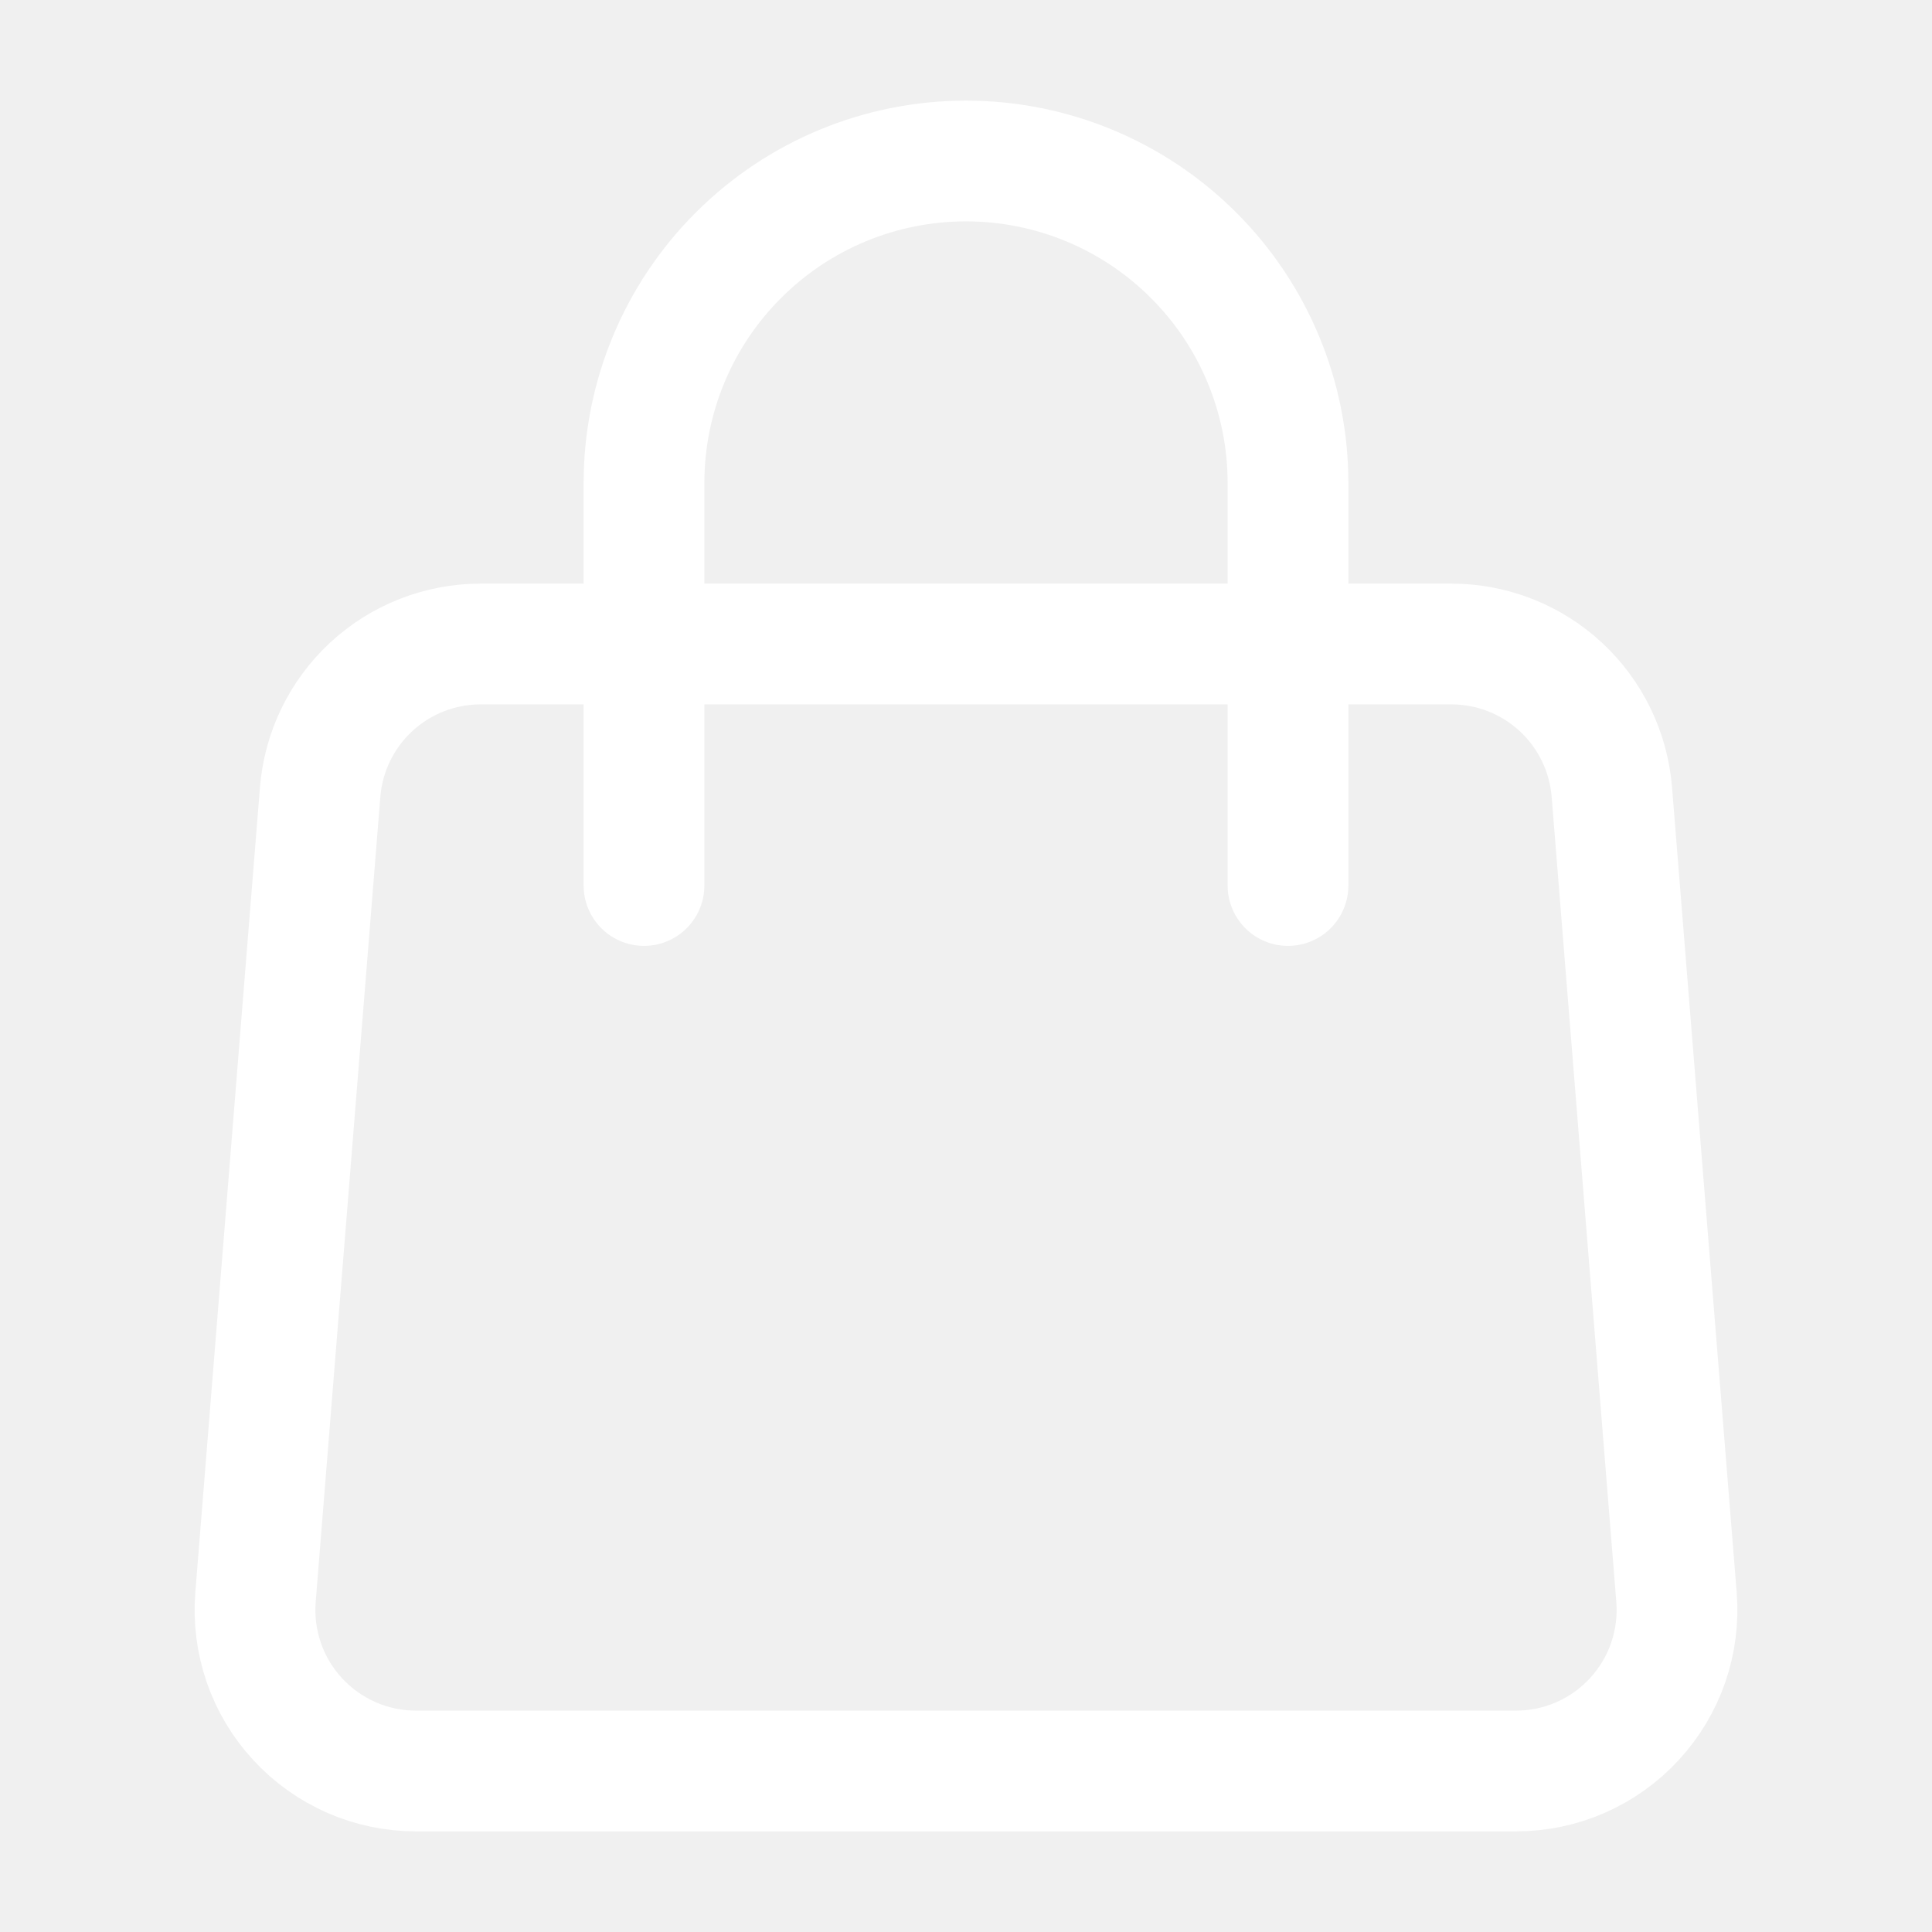
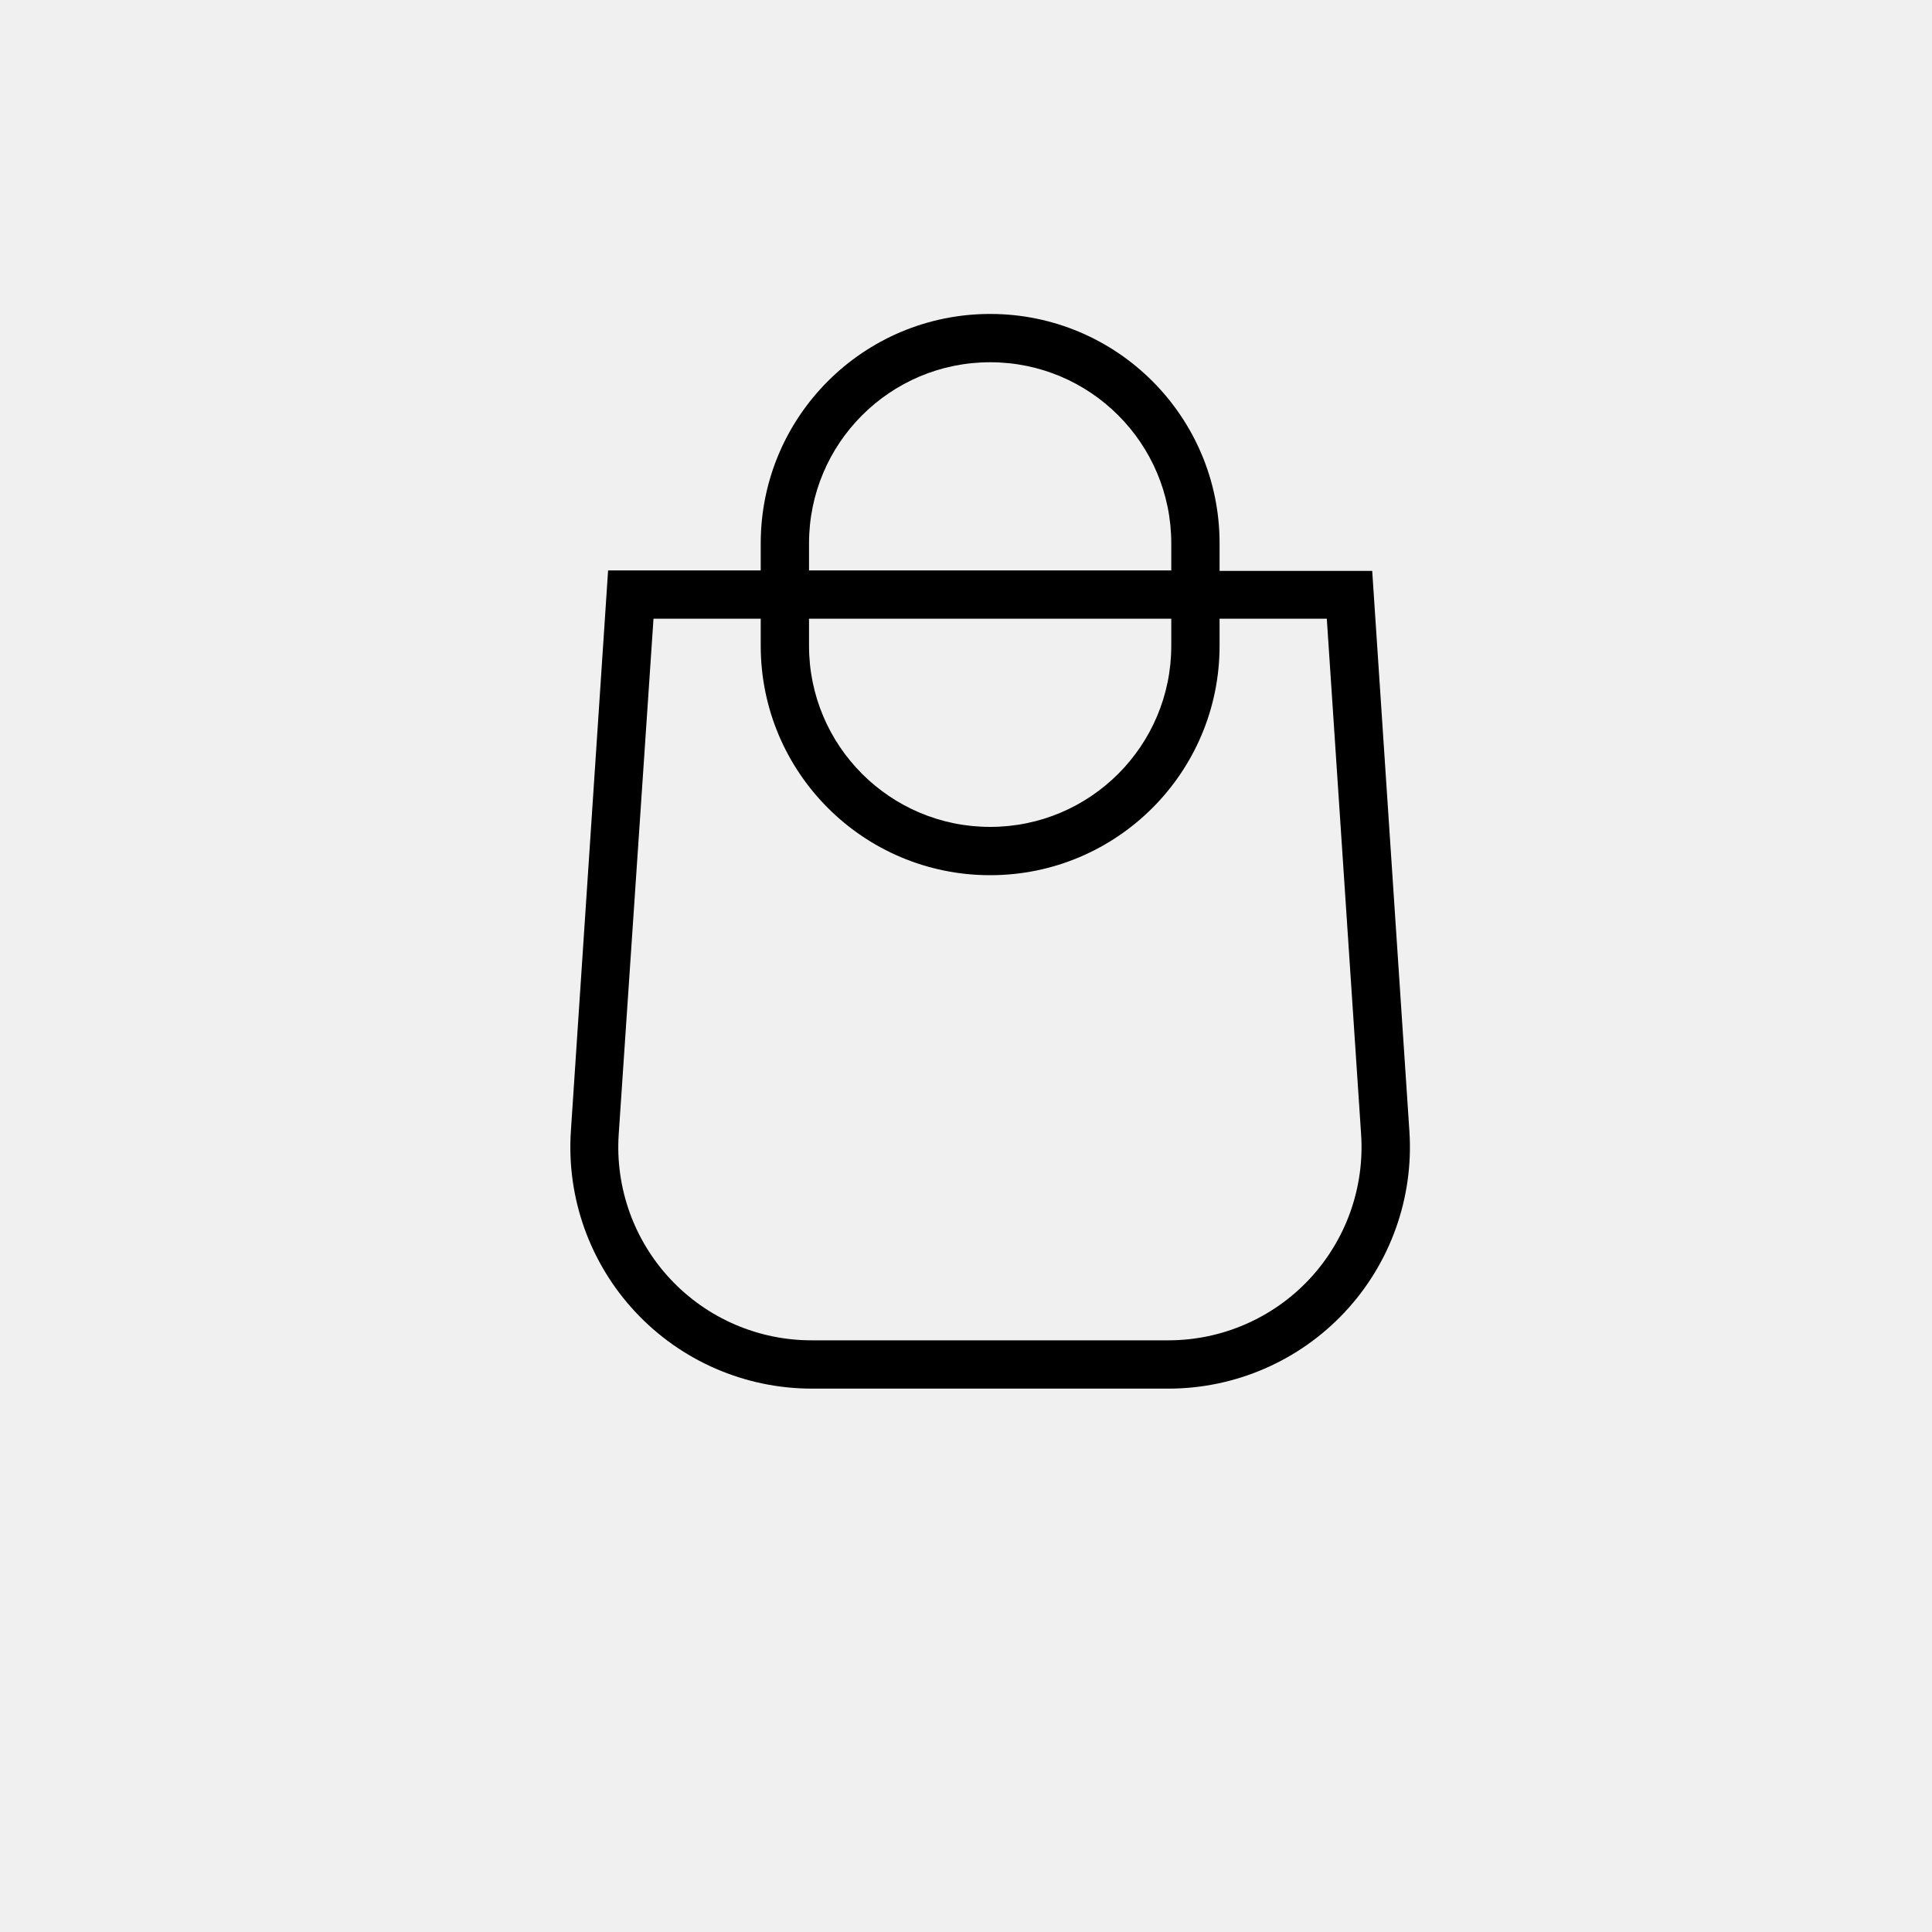
- <svg xmlns="http://www.w3.org/2000/svg" class="icon icon-cart" width="24" height="24" viewBox="0 0 24 24" fill="none">
-   <path d="M3.977 9.84C4.017 9.339 4.245 8.871 4.614 8.53C4.984 8.189 5.468 8 5.971 8H18.029C18.532 8 19.016 8.189 19.386 8.53C19.755 8.871 19.983 9.339 20.023 9.84L20.826 19.84C20.848 20.115 20.813 20.392 20.723 20.653C20.633 20.914 20.489 21.153 20.302 21.356C20.115 21.559 19.888 21.721 19.635 21.832C19.382 21.943 19.109 22 18.833 22H5.167C4.891 22 4.618 21.943 4.365 21.832C4.112 21.721 3.885 21.559 3.698 21.356C3.51 21.153 3.367 20.914 3.277 20.653C3.187 20.392 3.152 20.115 3.174 19.84L3.977 9.84Z" stroke="white" stroke-width="1.5" stroke-linecap="round" stroke-linejoin="round" />
-   <path d="M16 11V6C16 4.939 15.579 3.922 14.828 3.172C14.078 2.421 13.061 2 12 2C10.939 2 9.922 2.421 9.172 3.172C8.421 3.922 8 4.939 8 6V11" stroke="white" stroke-width="1.5" stroke-linecap="round" stroke-linejoin="round" />
+ <svg xmlns="http://www.w3.org/2000/svg" fill="none" class="icon icon-cart" viewBox="0 0 40 40">
+   <path fill="currentColor" fill-rule="evenodd" d="M20.5 6.5a4.75 4.75 0 0 0-4.75 4.75v.56h-3.16l-.77 11.6a5 5 0 0 0 4.99 5.34h7.38a5 5 0 0 0 4.99-5.33l-.77-11.6h-3.16v-.57A4.75 4.75 0 0 0 20.5 6.5m3.75 5.31v-.56a3.75 3.75 0 1 0-7.5 0v.56zm-7.5 1h7.5v.56a3.75 3.75 0 1 1-7.5 0zm-1 0v.56a4.75 4.75 0 1 0 9.5 0v-.56h2.22l.71 10.67a4 4 0 0 1-3.99 4.27h-7.38a4 4 0 0 1-4-4.27l.72-10.67z" />
</svg>
